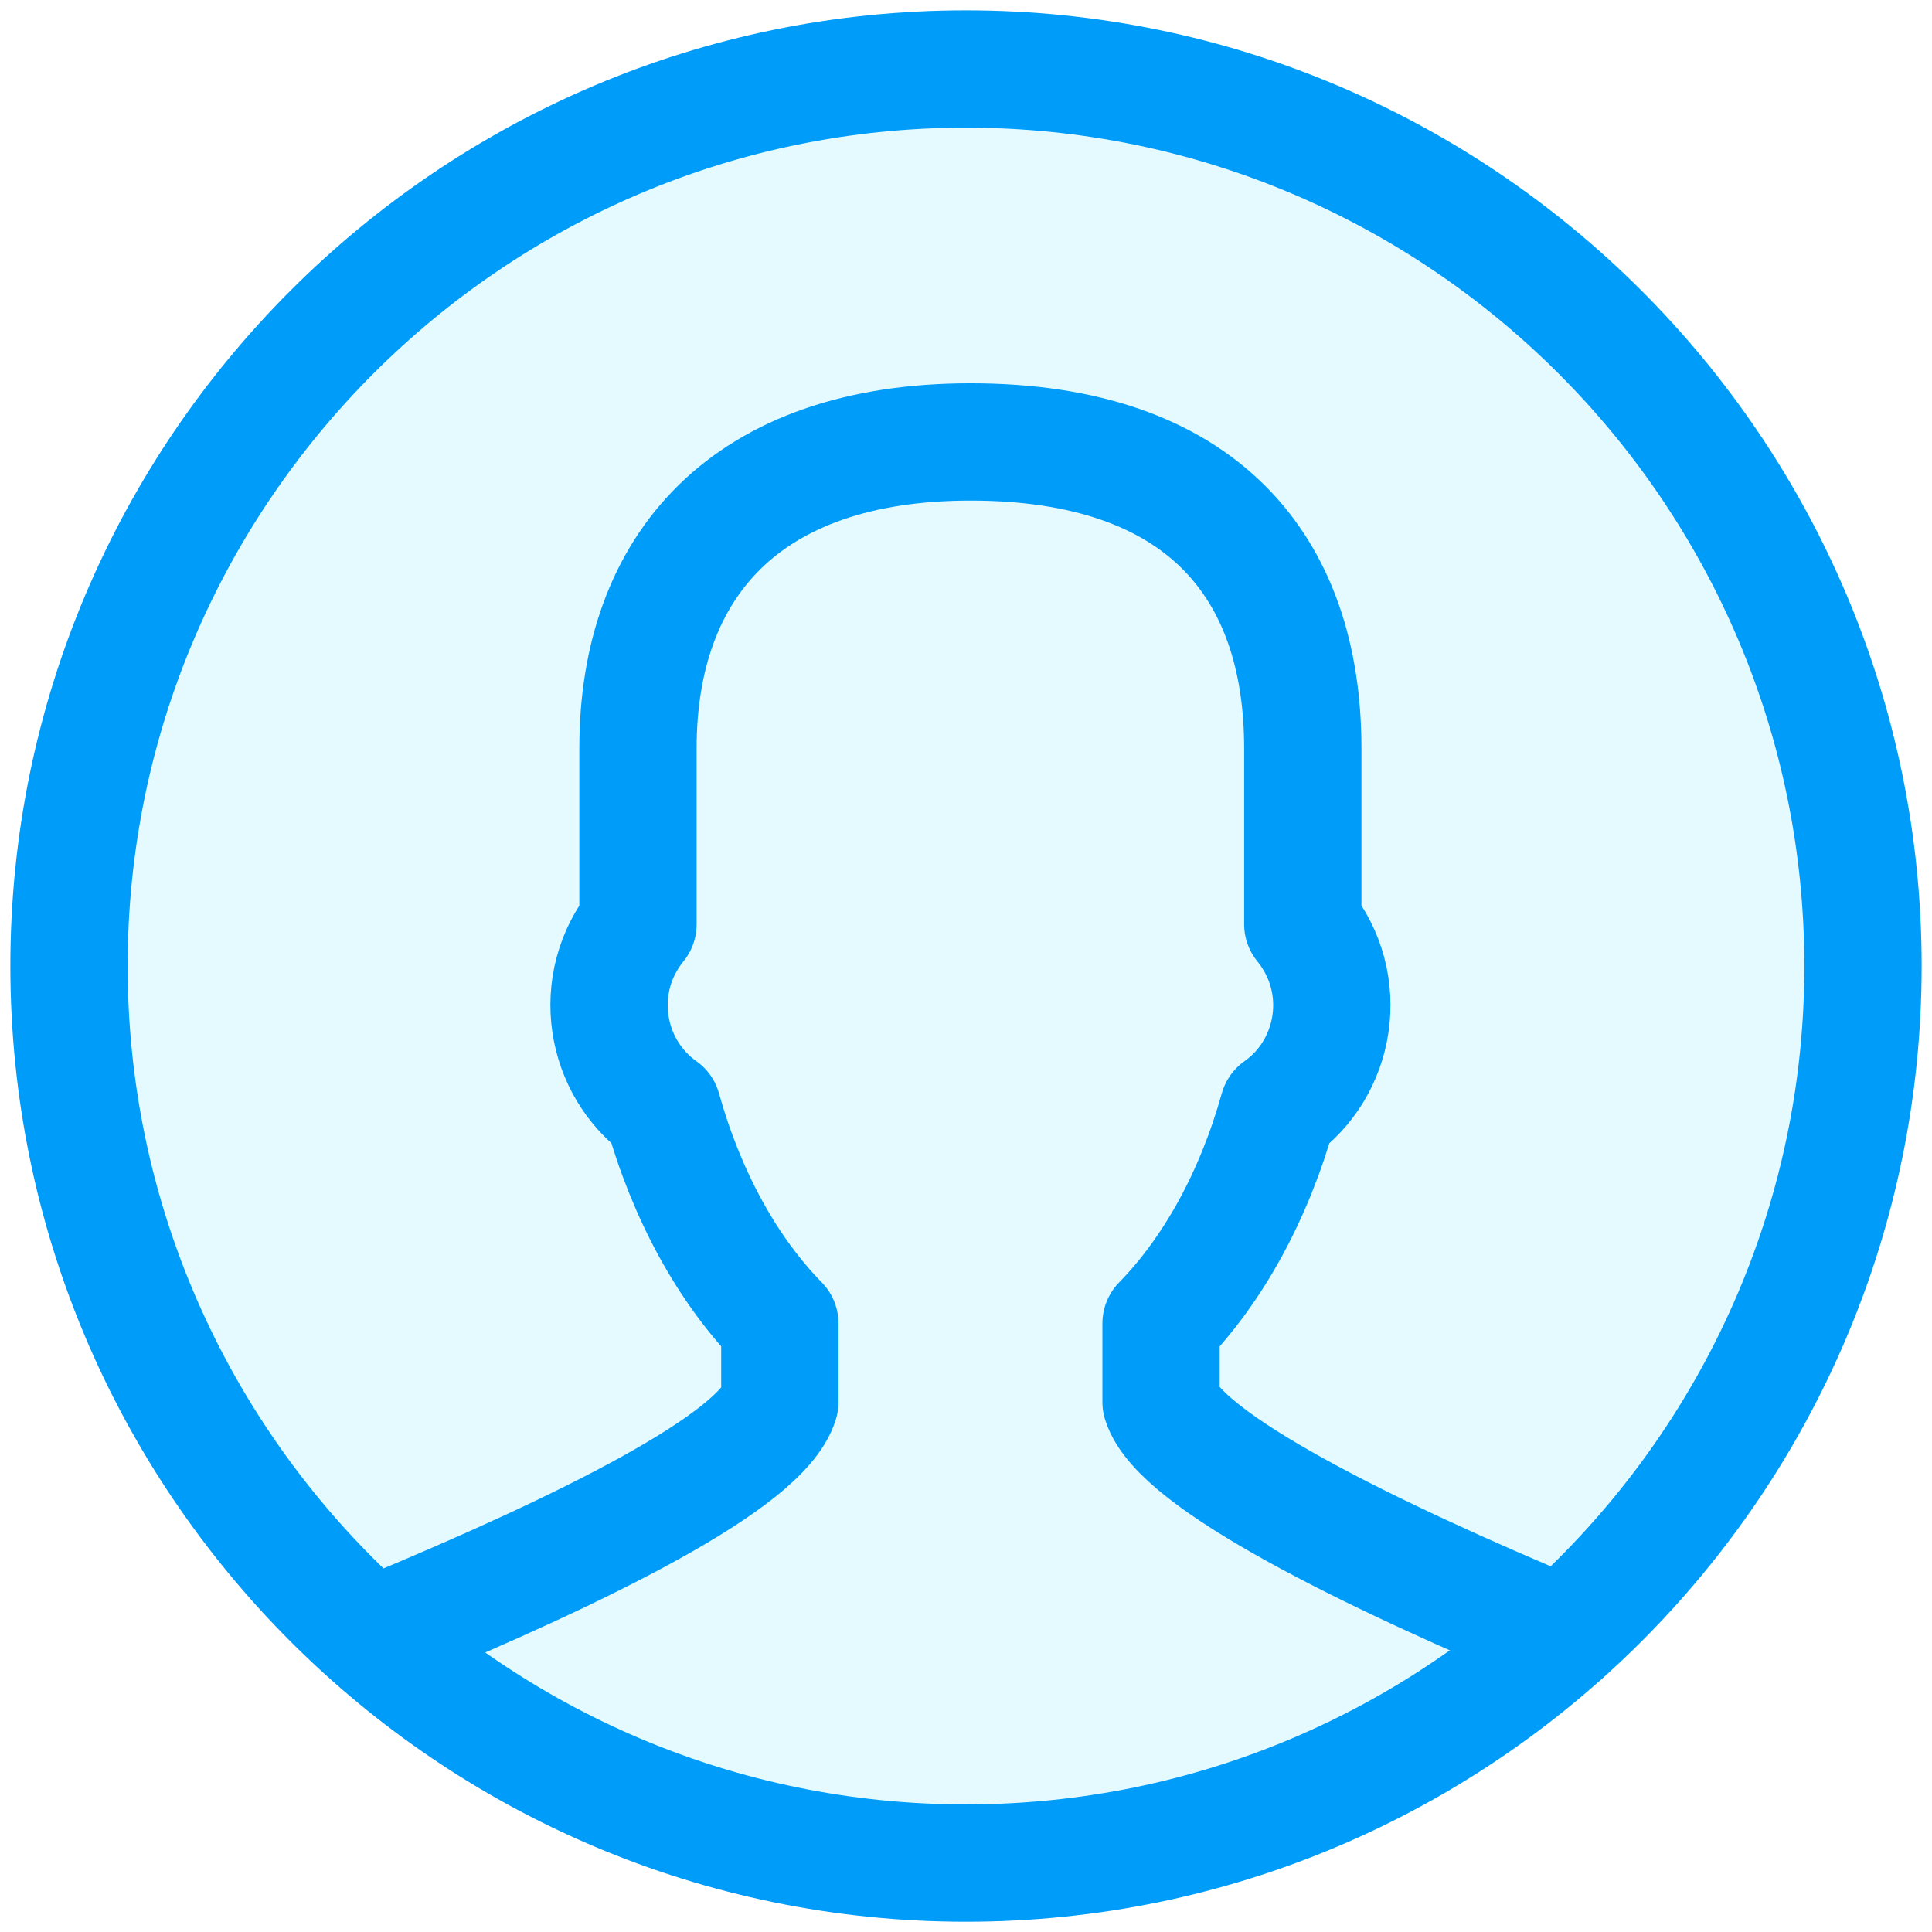
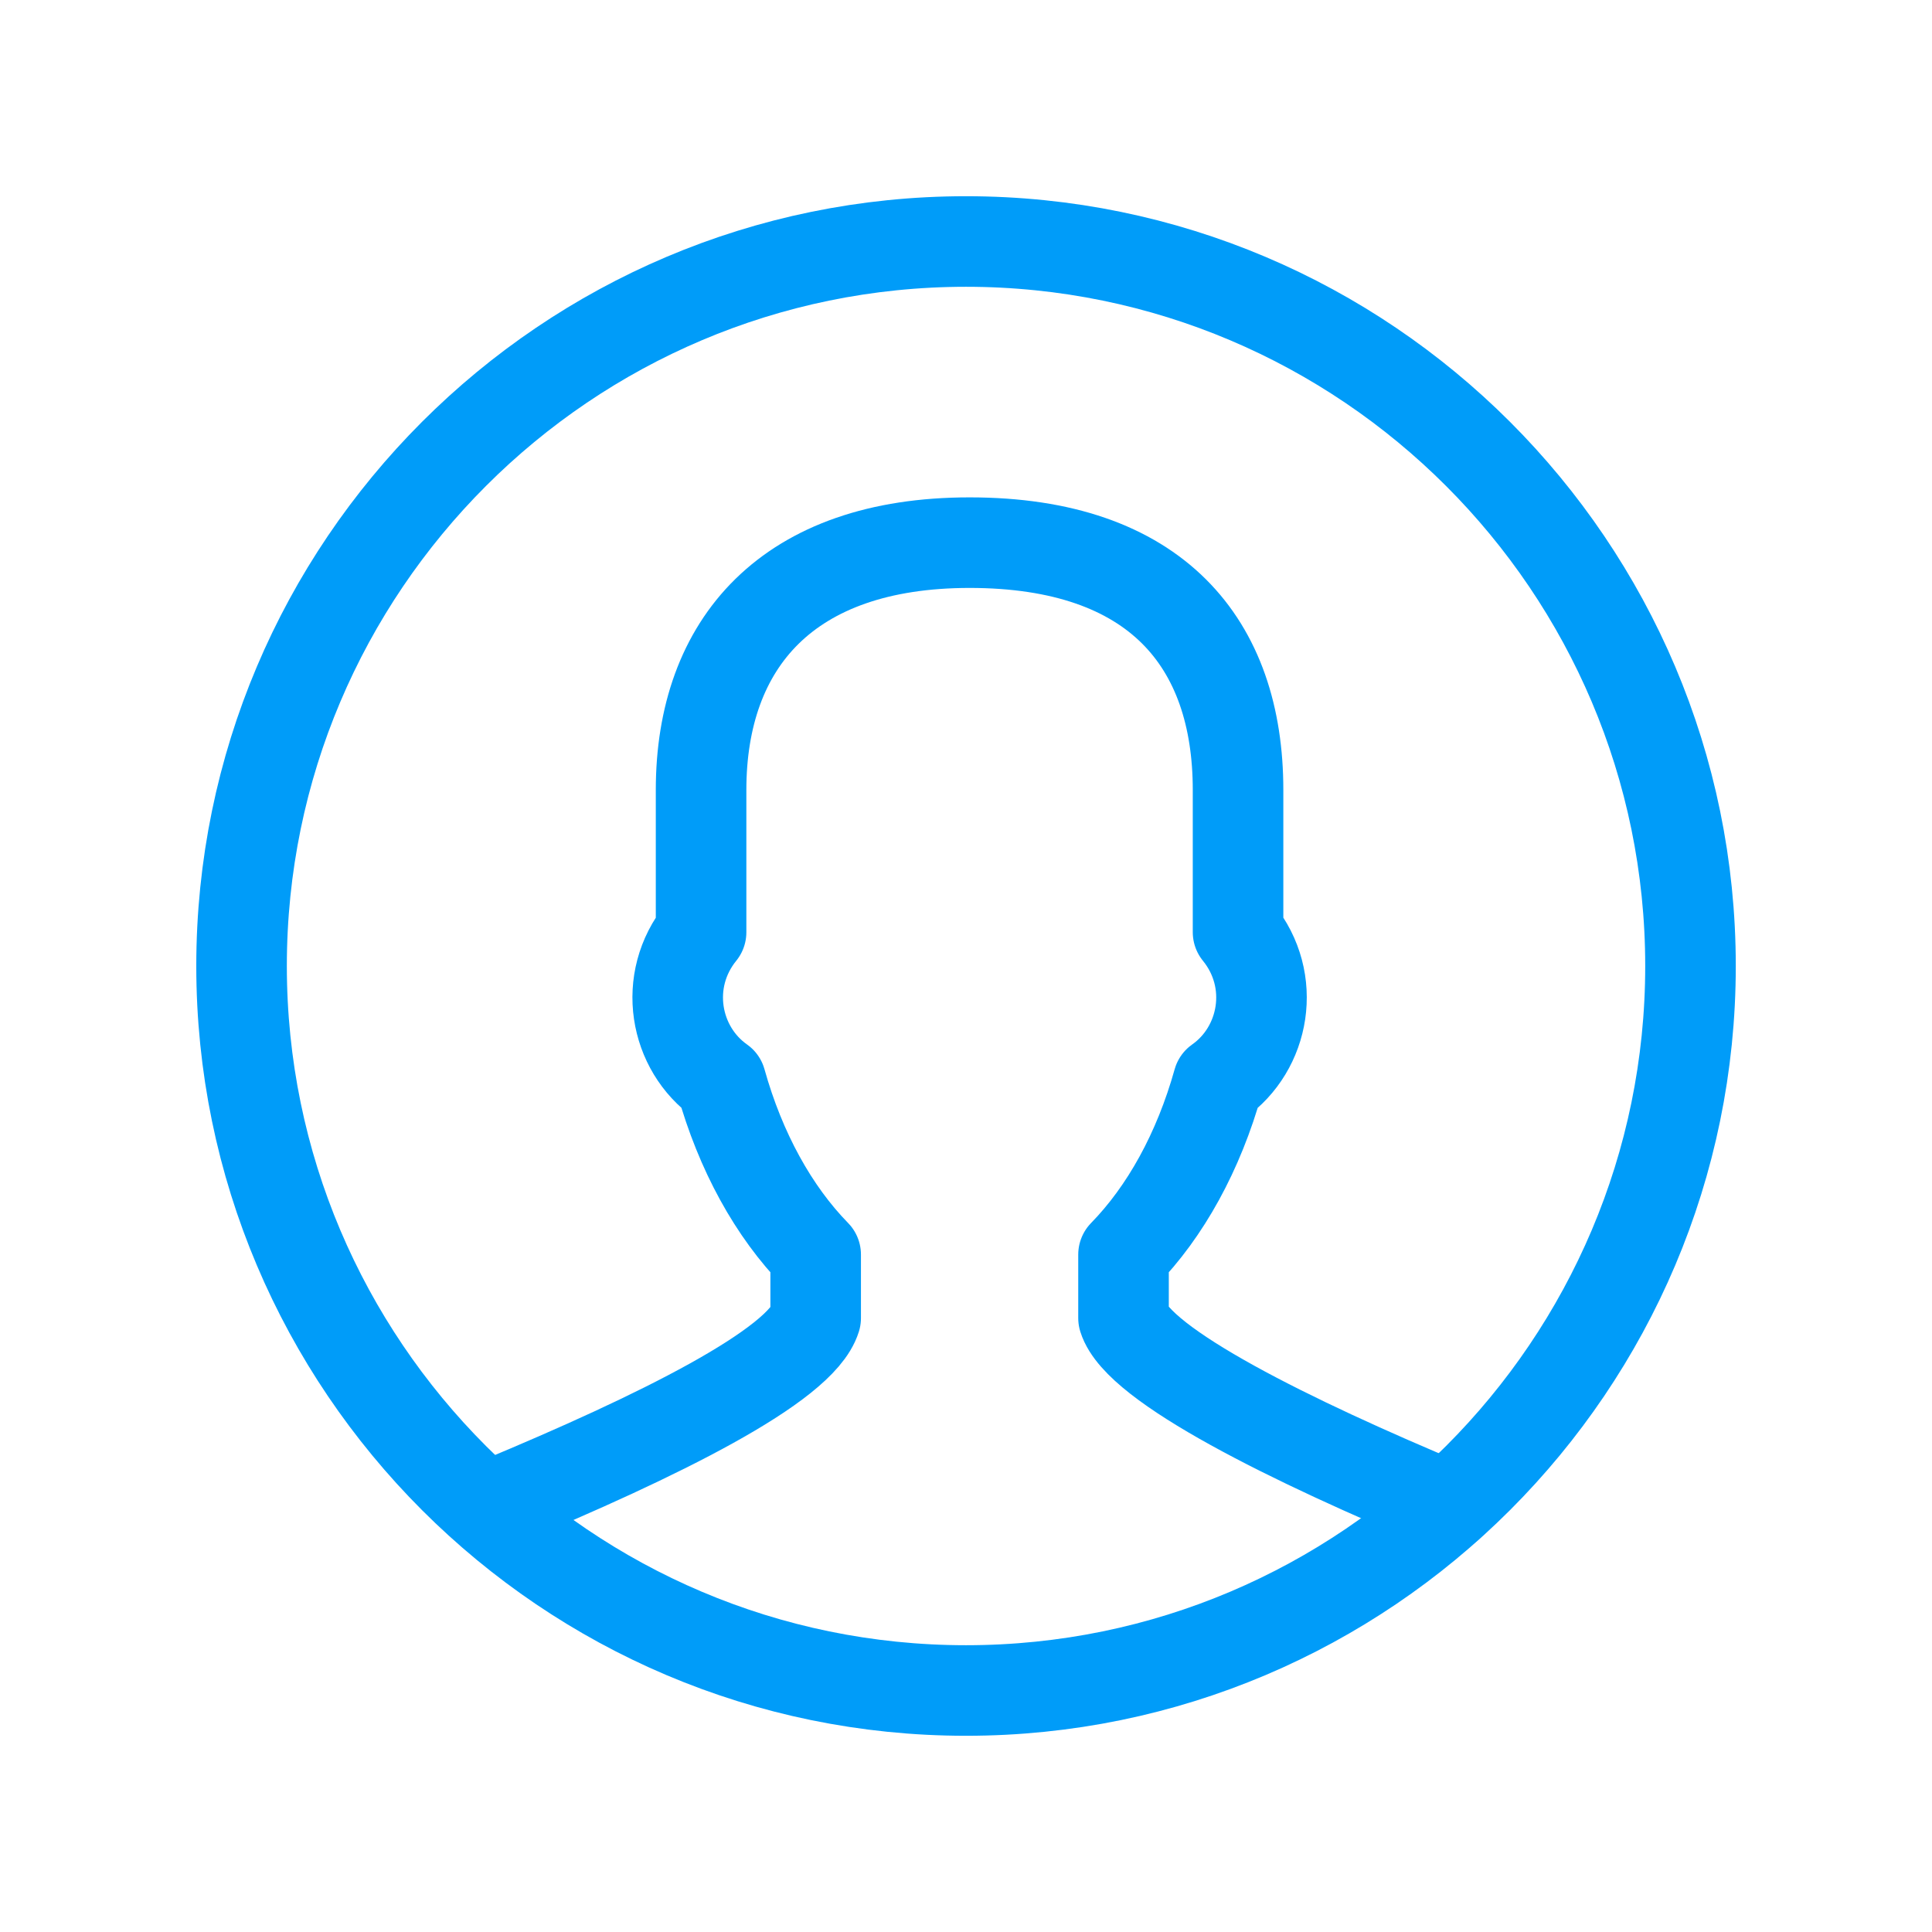
- <svg xmlns="http://www.w3.org/2000/svg" width="28" height="28" viewBox="0 0 28 28" fill="none">
-   <path d="M13.999 1C6.831 1 1 6.832 1 14.001C1 21.168 6.831 27.001 13.999 27.001C21.168 27.001 27 21.168 27 14.001C27 6.832 21.168 1 13.999 1Z" fill="#E5FAFF" stroke="#009CF9" stroke-width="1.7" stroke-linecap="round" stroke-linejoin="round" />
-   <path d="M22.648 23.696C19.83 22.521 17.091 21.169 16.827 20.32V19.18C17.58 18.409 18.174 17.333 18.526 16.074C19.365 15.485 19.585 14.261 18.881 13.395V10.843C18.881 8.209 17.415 6.405 14.065 6.405C10.8 6.405 9.246 8.209 9.246 10.843V13.396C8.545 14.259 8.763 15.482 9.601 16.073C9.953 17.333 10.548 18.409 11.302 19.18V20.32C11.036 21.176 8.47 22.442 5.616 23.628" fill="#E5FAFF" />
-   <path d="M22.648 23.696C19.83 22.521 17.091 21.169 16.827 20.32V19.18C17.58 18.409 18.174 17.333 18.526 16.074C19.365 15.485 19.585 14.261 18.881 13.395V10.843C18.881 8.209 17.415 6.405 14.065 6.405C10.8 6.405 9.246 8.209 9.246 10.843V13.396C8.545 14.259 8.763 15.482 9.601 16.073C9.953 17.333 10.548 18.409 11.302 19.18V20.32C11.036 21.176 8.47 22.442 5.616 23.628" stroke="#009CF9" stroke-width="1.7" stroke-linecap="round" stroke-linejoin="round" />
+ <svg xmlns="http://www.w3.org/2000/svg" width="32" height="32" viewBox="0 0 32 32" fill="none">
+   <path d="M16 4C9.383 4 4.001 9.383 4.001 16C4.001 22.616 9.383 28 16 28C22.617 28 28 22.616 28 16C28 9.383 22.617 4 16 4Z" stroke="#009CF9" stroke-width="1.5" stroke-linecap="round" stroke-linejoin="round" />
+   <path d="M23.983 24.948C21.381 23.863 18.854 22.615 18.609 21.832V20.78C19.305 20.068 19.853 19.075 20.178 17.913C20.952 17.369 21.156 16.239 20.506 15.44V13.085C20.506 10.654 19.153 8.988 16.06 8.988C13.046 8.988 11.612 10.654 11.612 13.085V15.441C10.965 16.238 11.166 17.367 11.94 17.912C12.265 19.075 12.814 20.068 13.51 20.78V21.832C13.264 22.622 10.896 23.791 8.262 24.886" stroke="#009CF9" stroke-width="1.5" stroke-linecap="round" stroke-linejoin="round" />
</svg>
